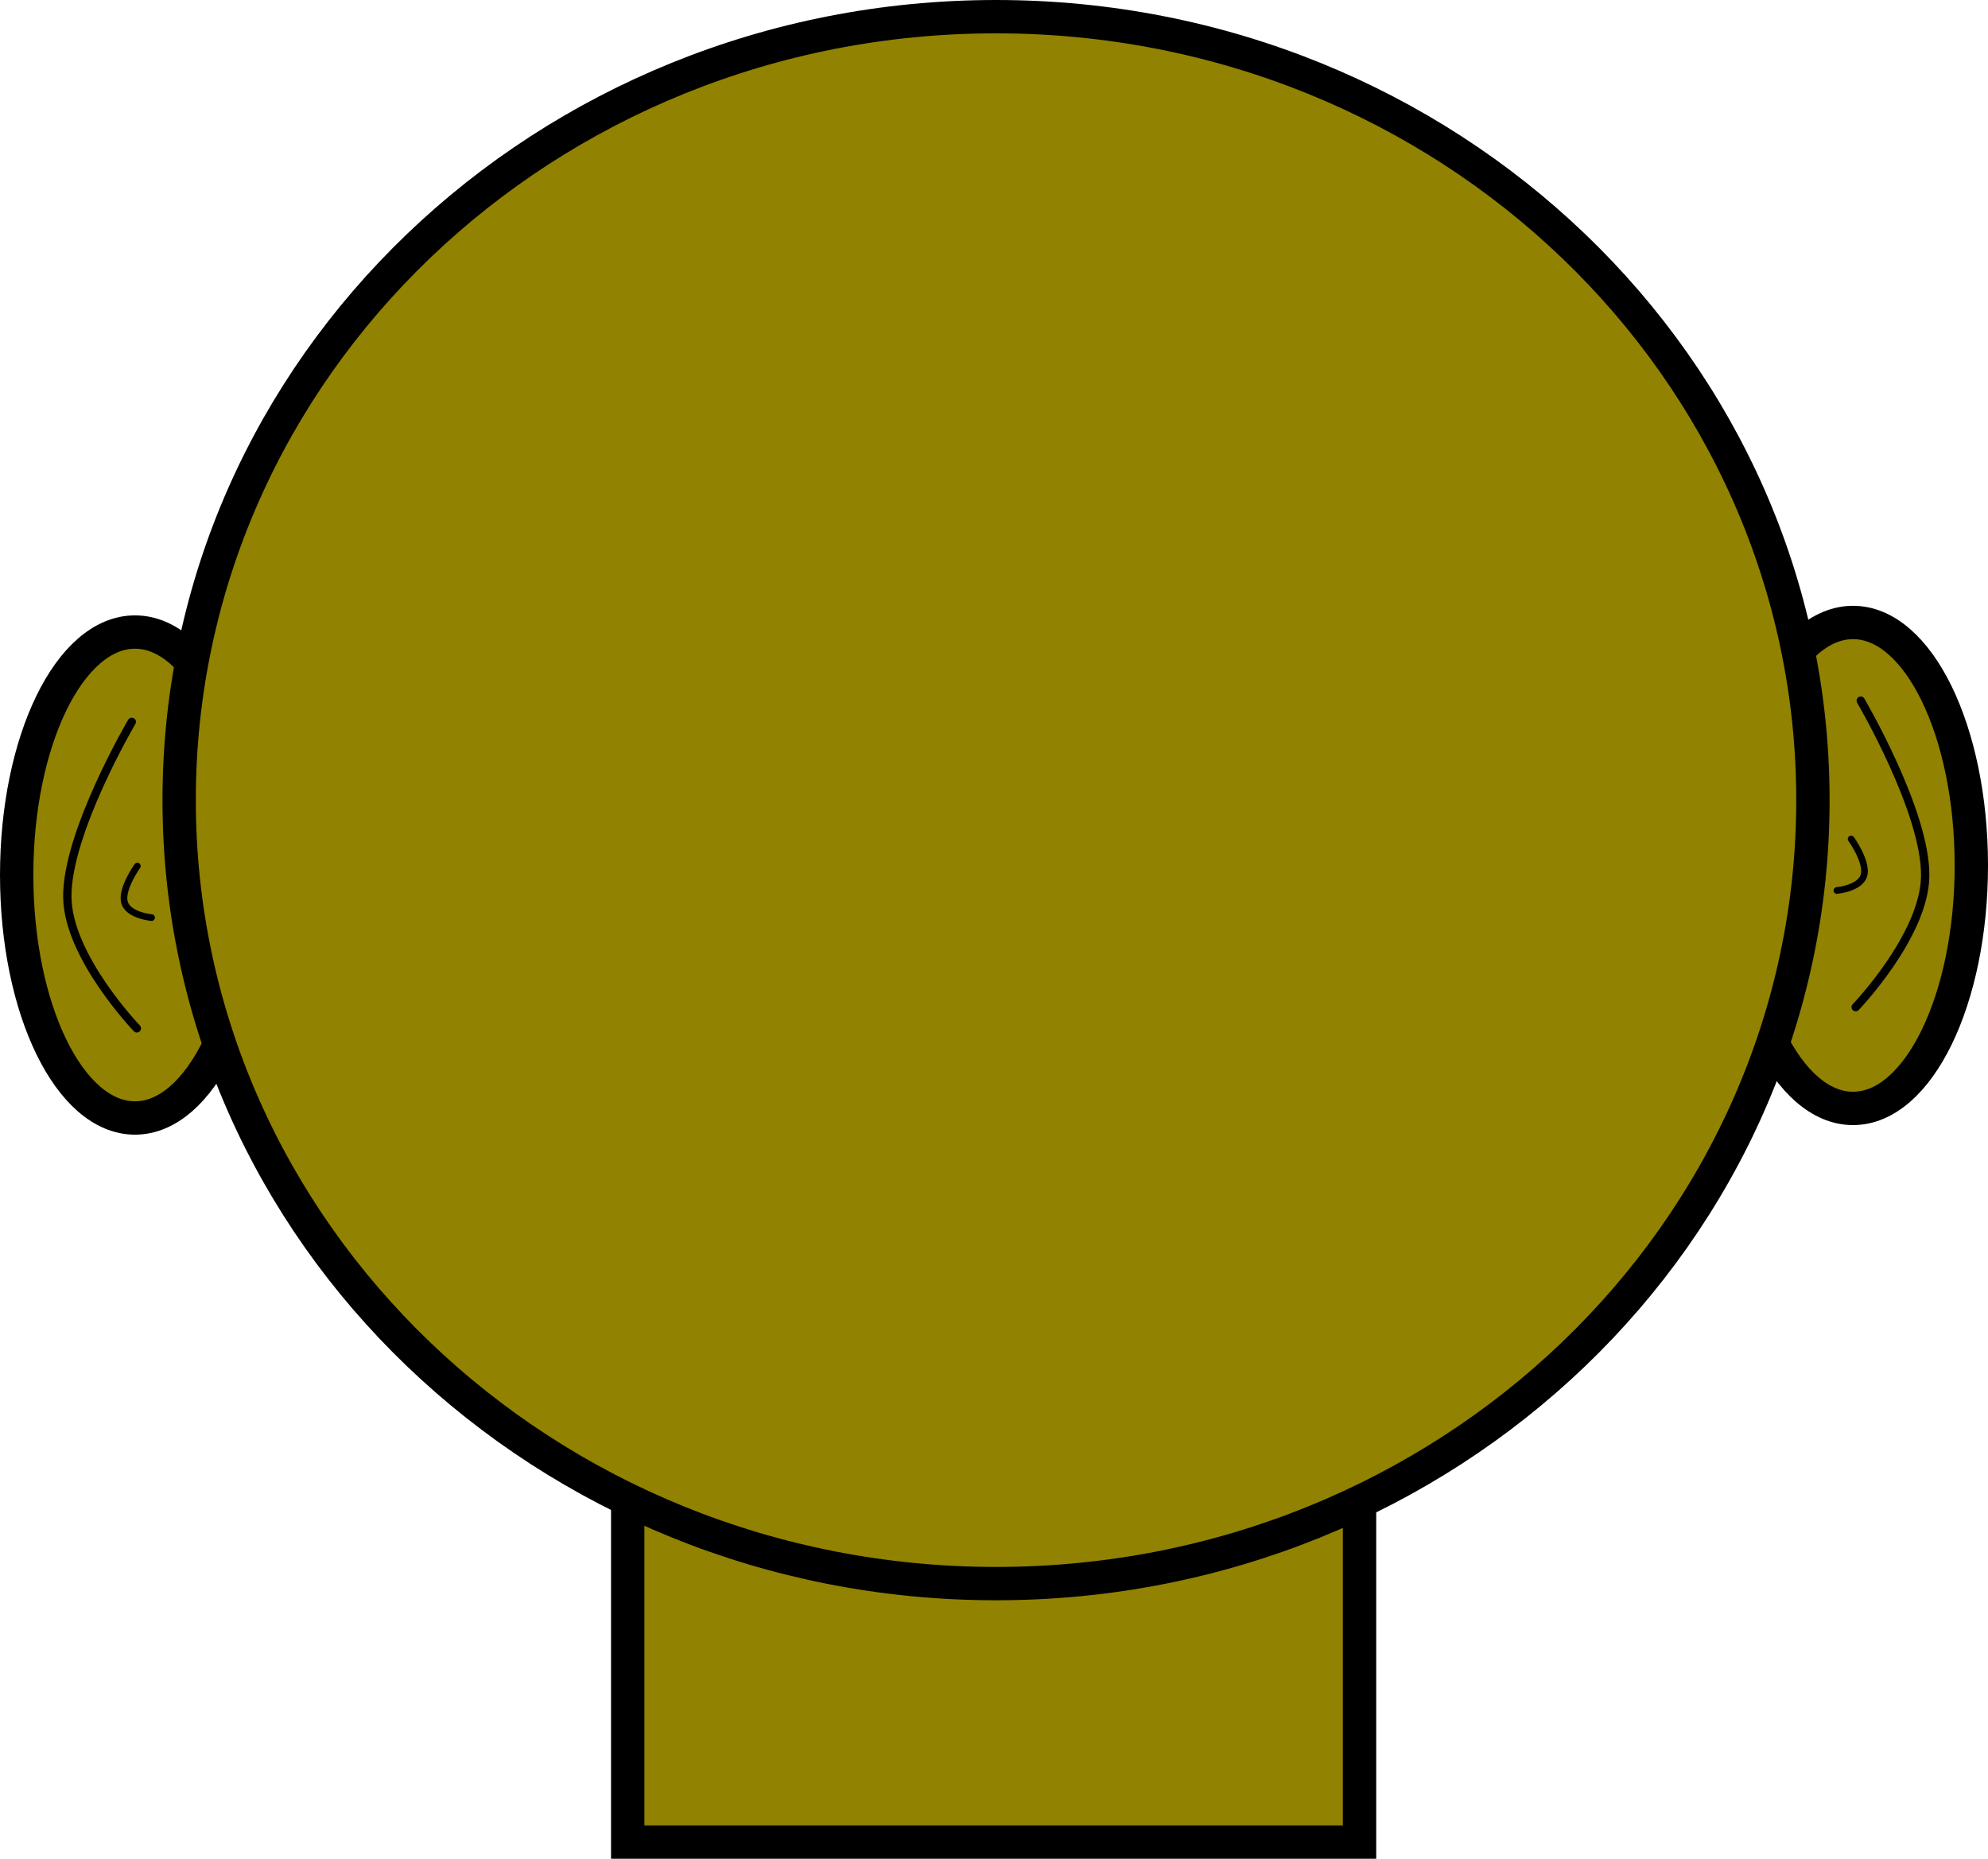
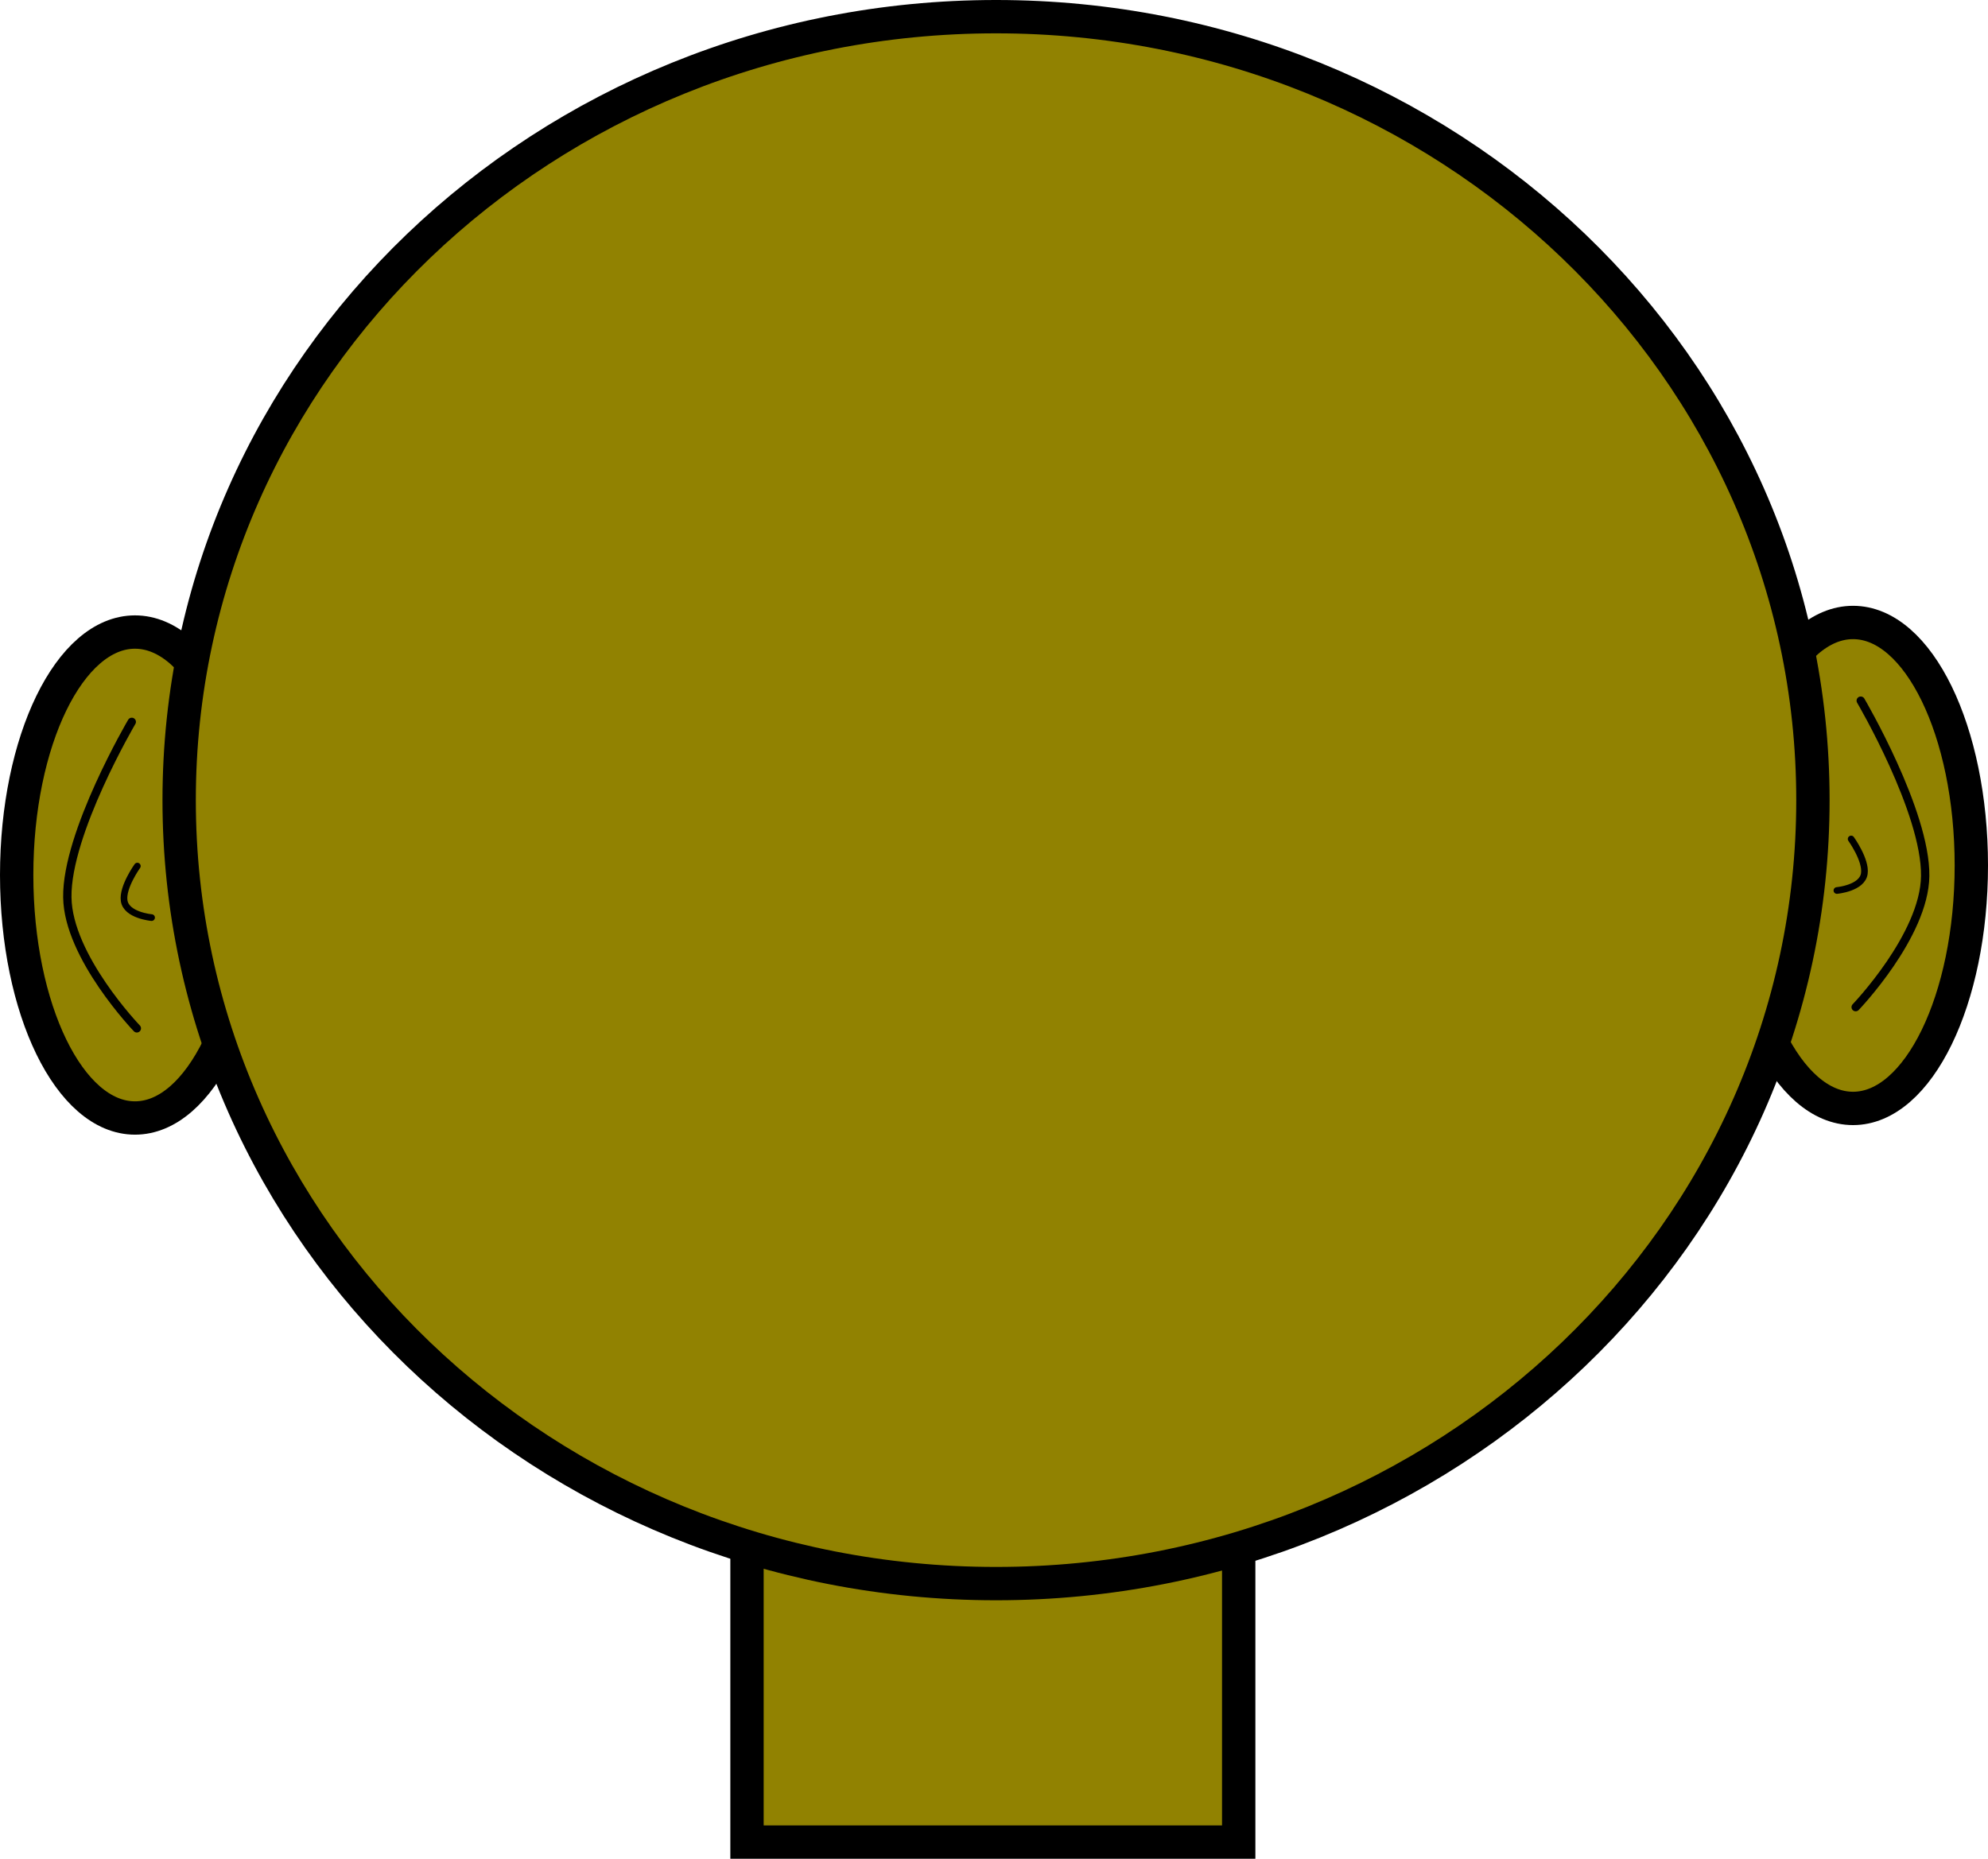
<svg xmlns="http://www.w3.org/2000/svg" version="1.1" width="59.624" height="55.753" viewBox="0,0,59.624,55.753">
  <g transform="translate(-380.2269,-274.9)">
    <g stroke="#000000" stroke-miterlimit="10">
-       <path d="M399.053,330.153v-11.292h21.949v11.292z" fill="#918201" stroke-width="1" stroke-linecap="butt" />
+       <path d="M402.631,330.153v-11.339h14.747v11.339z" fill="#918201" stroke-width="1" stroke-linecap="butt" />
      <g fill="#918201" stroke-width="1" stroke-linecap="butt">
        <path d="M439.351,300.859c0,4.025 -1.589,7.288 -3.548,7.288c-1.96,0 -3.548,-3.263 -3.548,-7.288c0,-4.025 1.589,-7.288 3.548,-7.288c1.96,0 3.548,3.263 3.548,7.288z" />
        <path d="M387.823,301.146c0,4.025 -1.589,7.288 -3.548,7.288c-1.96,0 -3.548,-3.263 -3.548,-7.288c0,-4.025 1.589,-7.288 3.548,-7.288c1.96,0 3.548,3.263 3.548,7.288z" />
      </g>
      <path d="M434.6,298.9c0,12.979 -10.969,23.5 -24.5,23.5c-13.531,0 -24.5,-10.521 -24.5,-23.5c0,-12.979 10.969,-23.5 24.5,-23.5c13.531,0 24.5,10.521 24.5,23.5z" fill="#918201" stroke-width="1" stroke-linecap="butt" />
      <g fill="none" stroke-linecap="round">
        <path d="M384.331,305.745c0,0 -2.061,-2.146 -2.085,-3.93c-0.026,-1.93 1.933,-5.263 1.933,-5.263" stroke-width="0.25" />
        <path d="M436.034,295.916c0,0 1.959,3.334 1.933,5.263c-0.024,1.784 -2.085,3.93 -2.085,3.93" stroke-width="0.25" />
        <path d="M384.773,302.423c0,0 -0.76,-0.067 -0.823,-0.508c-0.058,-0.404 0.396,-1.037 0.396,-1.037" stroke-width="0.2" />
        <path d="M435.746,300.065c0,0 0.454,0.633 0.396,1.037c-0.063,0.441 -0.823,0.508 -0.823,0.508" stroke-width="0.2" />
      </g>
    </g>
  </g>
</svg>
